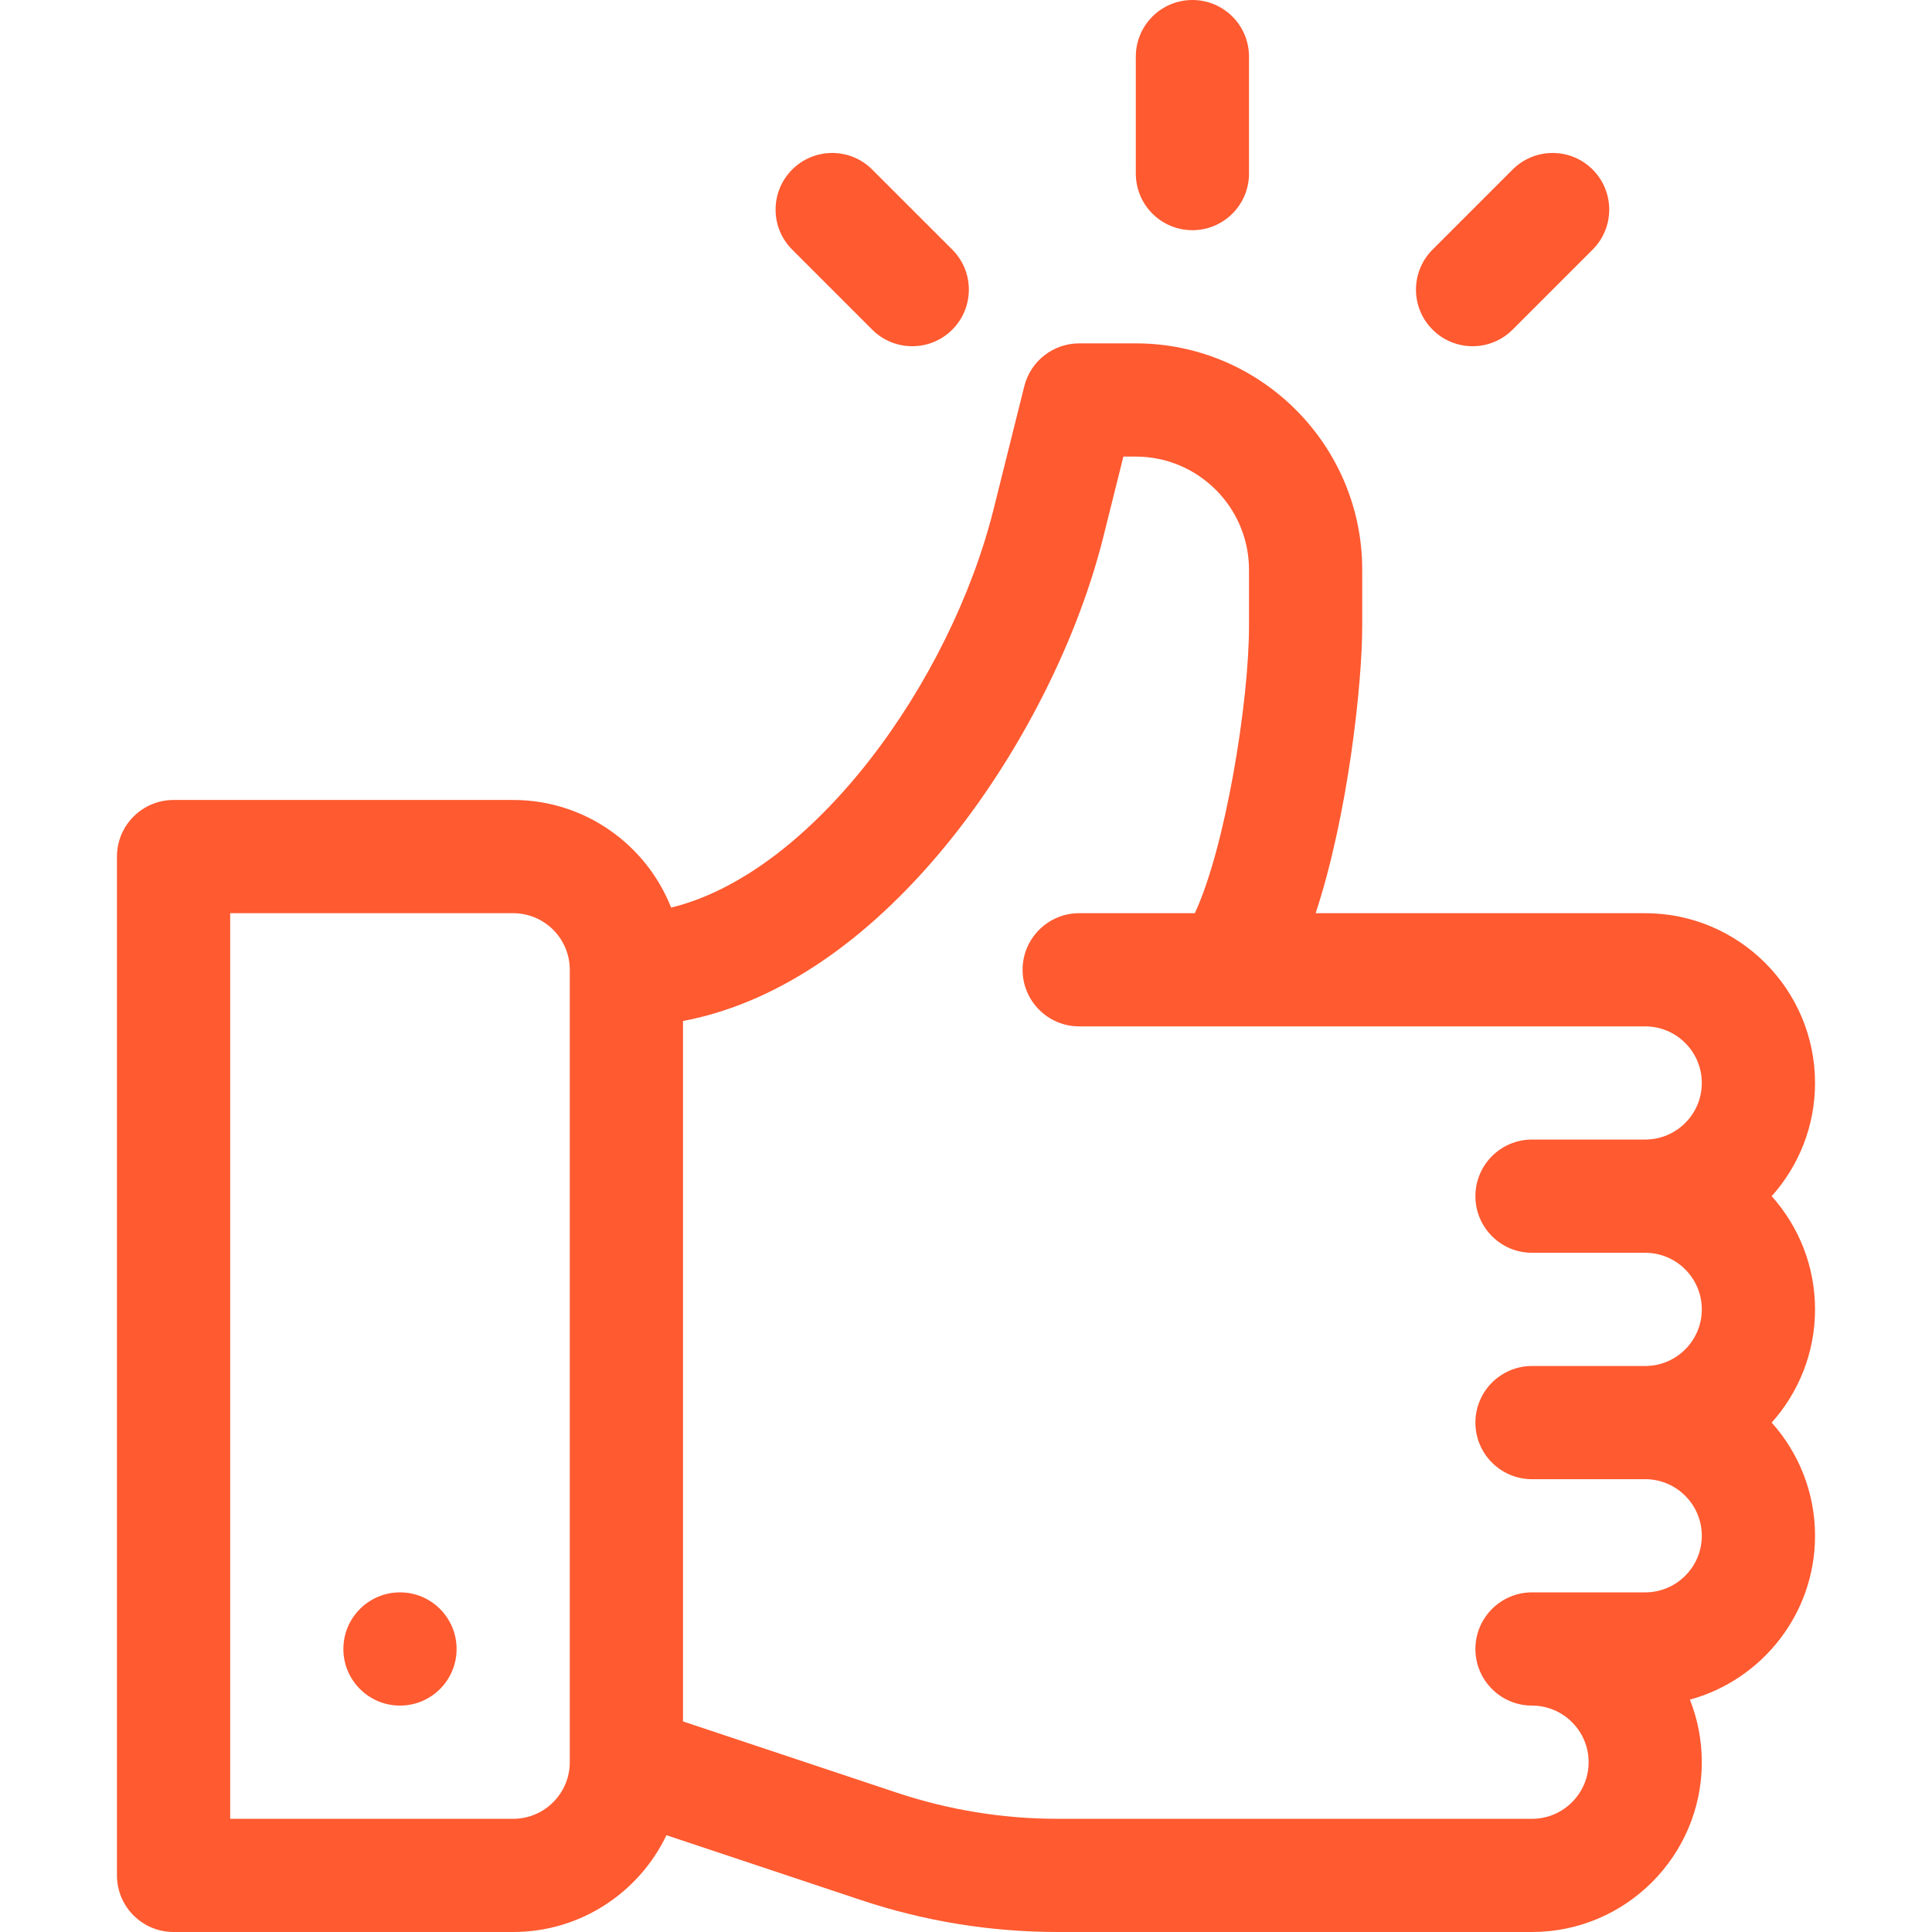
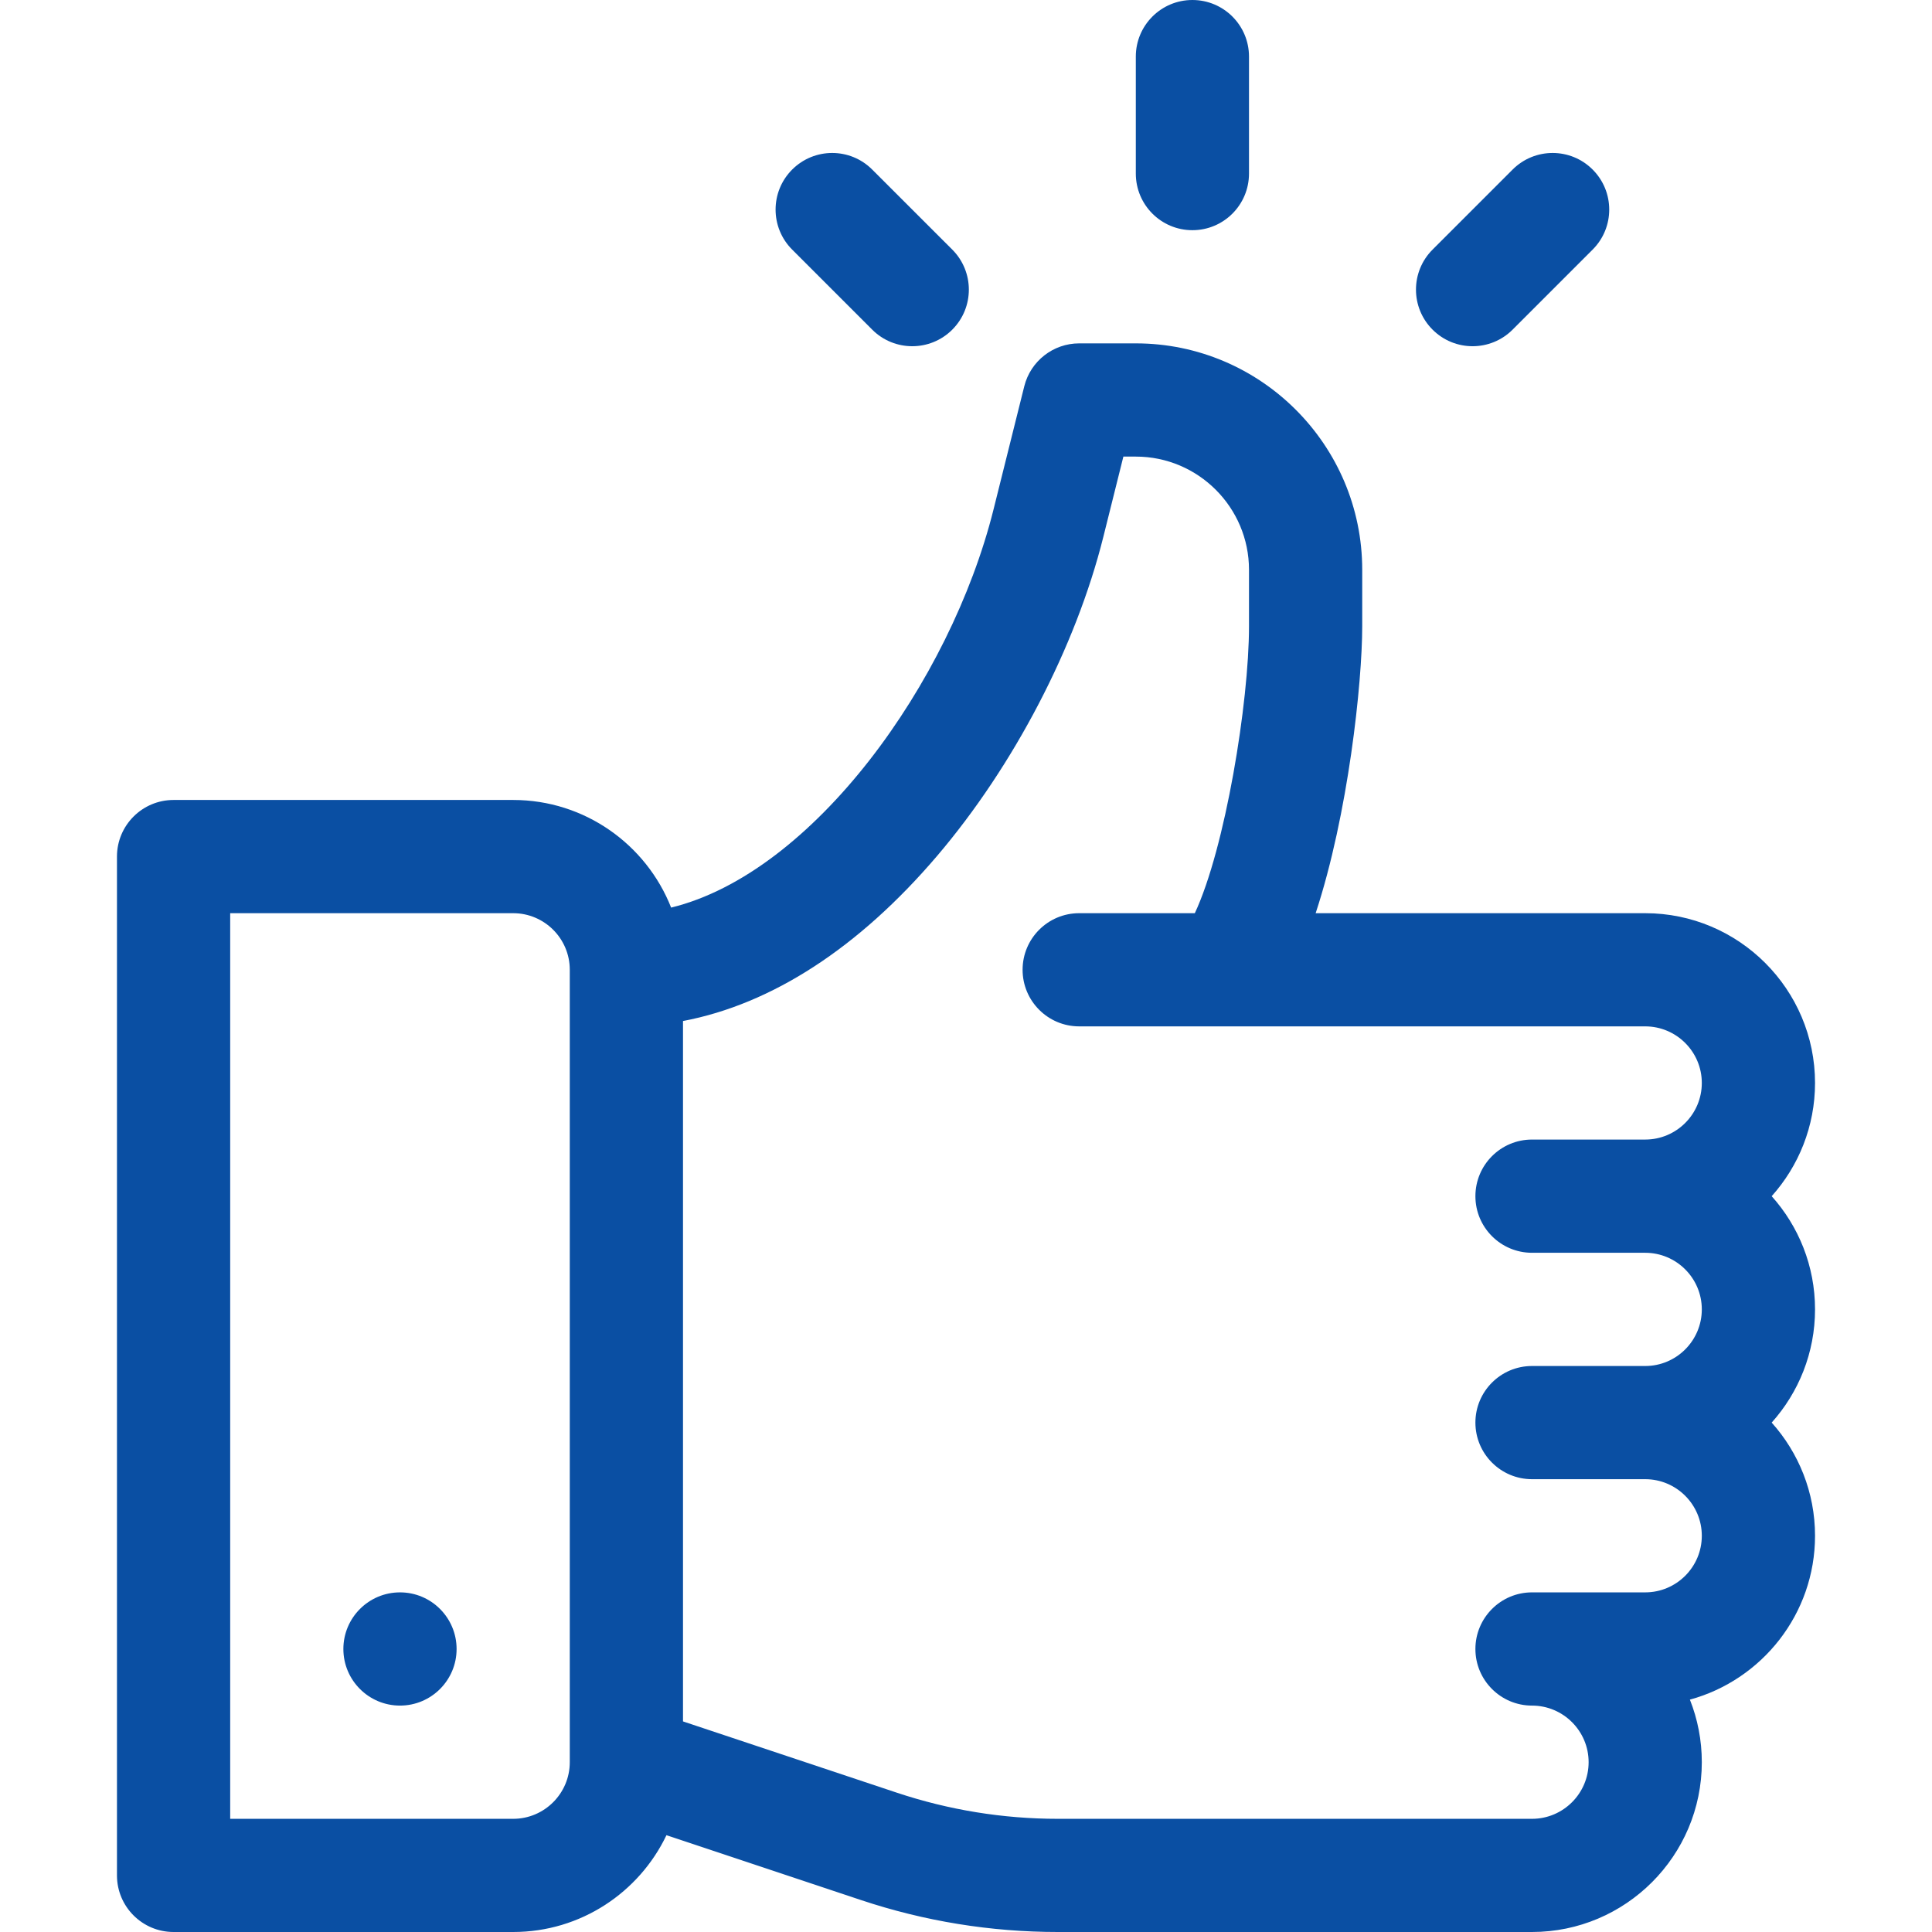
<svg xmlns="http://www.w3.org/2000/svg" width="48" height="48" viewBox="0 0 48 48" fill="none">
-   <path d="M44.017 29.719C44.686 28.972 45.094 27.985 45.094 26.906C45.094 24.58 43.201 22.688 40.875 22.688H32.687C33.498 20.227 33.844 16.961 33.844 15.562V14.156C33.844 11.055 31.32 8.531 28.219 8.531H26.812C26.168 8.531 25.605 8.97 25.448 9.596L24.683 12.661C23.609 16.953 20.201 21.688 16.674 22.549C16.057 20.985 14.531 19.875 12.75 19.875H4.312C3.536 19.875 2.906 20.505 2.906 21.281V46.594C2.906 47.37 3.536 48 4.312 48H12.75C14.427 48 15.878 47.017 16.558 45.595L21.39 47.206C22.97 47.733 24.616 48 26.282 48H38.062C40.388 48 42.281 46.107 42.281 43.781C42.281 43.233 42.176 42.708 41.985 42.227C43.774 41.738 45.094 40.099 45.094 38.156C45.094 37.077 44.686 36.091 44.017 35.344C44.686 34.597 45.094 33.61 45.094 32.531C45.094 31.452 44.686 30.466 44.017 29.719ZM14.156 43.781C14.156 44.557 13.525 45.188 12.75 45.188H5.719V22.688H12.75C13.525 22.688 14.156 23.318 14.156 24.094V43.781ZM38.062 31.125H40.875C41.65 31.125 42.281 31.756 42.281 32.531C42.281 33.307 41.65 33.938 40.875 33.938H38.062C37.286 33.938 36.656 34.568 36.656 35.344C36.656 36.12 37.286 36.75 38.062 36.75H40.875C41.65 36.75 42.281 37.381 42.281 38.156C42.281 38.932 41.65 39.562 40.875 39.562H38.062C37.286 39.562 36.656 40.193 36.656 40.969C36.656 41.745 37.286 42.375 38.062 42.375C38.838 42.375 39.469 43.006 39.469 43.781C39.469 44.557 38.838 45.188 38.062 45.188H26.282C24.919 45.188 23.572 44.969 22.279 44.538L16.969 42.768V25.367C19.175 24.948 21.334 23.551 23.283 21.264C25.186 19.031 26.729 16.071 27.411 13.343L27.91 11.344H28.219C29.769 11.344 31.031 12.606 31.031 14.156V15.562C31.031 17.45 30.441 21.071 29.685 22.688H26.812C26.036 22.688 25.406 23.317 25.406 24.094C25.406 24.87 26.036 25.5 26.812 25.5H40.875C41.65 25.5 42.281 26.131 42.281 26.906C42.281 27.682 41.65 28.312 40.875 28.312H38.062C37.286 28.312 36.656 28.942 36.656 29.719C36.656 30.495 37.286 31.125 38.062 31.125Z" fill="#FF5A30" />
-   <path d="M9.938 42.375C10.714 42.375 11.344 41.745 11.344 40.969C11.344 40.192 10.714 39.562 9.938 39.562C9.161 39.562 8.531 40.192 8.531 40.969C8.531 41.745 9.161 42.375 9.938 42.375Z" fill="#FF5A30" />
-   <path d="M29.625 0C28.848 0 28.219 0.63 28.219 1.406V4.312C28.219 5.089 28.848 5.719 29.625 5.719C30.402 5.719 31.031 5.089 31.031 4.312V1.406C31.031 0.63 30.402 0 29.625 0Z" fill="#FF5A30" />
-   <path d="M23.659 6.201L21.67 4.213C21.121 3.663 20.231 3.663 19.681 4.213C19.132 4.762 19.132 5.652 19.681 6.201L21.67 8.19C22.219 8.739 23.11 8.739 23.659 8.19C24.208 7.641 24.208 6.751 23.659 6.201Z" fill="#FF5A30" />
-   <path d="M39.569 4.213C39.02 3.663 38.13 3.663 37.58 4.213L35.592 6.201C35.042 6.75 35.042 7.641 35.592 8.19C36.141 8.739 37.031 8.739 37.58 8.19L39.569 6.201C40.118 5.652 40.118 4.762 39.569 4.213Z" fill="#FF5A30" />
+   <path d="M44.017 29.719C44.686 28.972 45.094 27.985 45.094 26.906C45.094 24.58 43.201 22.688 40.875 22.688H32.687C33.498 20.227 33.844 16.961 33.844 15.562V14.156C33.844 11.055 31.32 8.531 28.219 8.531H26.812C26.168 8.531 25.605 8.97 25.448 9.596L24.683 12.661C23.609 16.953 20.201 21.688 16.674 22.549C16.057 20.985 14.531 19.875 12.75 19.875H4.312C3.536 19.875 2.906 20.505 2.906 21.281V46.594C2.906 47.37 3.536 48 4.312 48H12.75C14.427 48 15.878 47.017 16.558 45.595L21.39 47.206C22.97 47.733 24.616 48 26.282 48H38.062C40.388 48 42.281 46.107 42.281 43.781C42.281 43.233 42.176 42.708 41.985 42.227C43.774 41.738 45.094 40.099 45.094 38.156C45.094 37.077 44.686 36.091 44.017 35.344C44.686 34.597 45.094 33.61 45.094 32.531C45.094 31.452 44.686 30.466 44.017 29.719ZM14.156 43.781C14.156 44.557 13.525 45.188 12.75 45.188H5.719V22.688H12.75C13.525 22.688 14.156 23.318 14.156 24.094V43.781ZM38.062 31.125H40.875C41.65 31.125 42.281 31.756 42.281 32.531C42.281 33.307 41.65 33.938 40.875 33.938H38.062C37.286 33.938 36.656 34.568 36.656 35.344C36.656 36.12 37.286 36.75 38.062 36.75H40.875C41.65 36.75 42.281 37.381 42.281 38.156C42.281 38.932 41.65 39.562 40.875 39.562H38.062C37.286 39.562 36.656 40.193 36.656 40.969C36.656 41.745 37.286 42.375 38.062 42.375C38.838 42.375 39.469 43.006 39.469 43.781C39.469 44.557 38.838 45.188 38.062 45.188H26.282C24.919 45.188 23.572 44.969 22.279 44.538L16.969 42.768V25.367C19.175 24.948 21.334 23.551 23.283 21.264C25.186 19.031 26.729 16.071 27.411 13.343L27.91 11.344H28.219C29.769 11.344 31.031 12.606 31.031 14.156V15.562C31.031 17.45 30.441 21.071 29.685 22.688H26.812C26.036 22.688 25.406 23.317 25.406 24.094C25.406 24.87 26.036 25.5 26.812 25.5H40.875C41.65 25.5 42.281 26.131 42.281 26.906C42.281 27.682 41.65 28.312 40.875 28.312H38.062C37.286 28.312 36.656 28.942 36.656 29.719C36.656 30.495 37.286 31.125 38.062 31.125Z" fill="#0A4FA3" />
+   <path d="M9.938 42.375C10.714 42.375 11.344 41.745 11.344 40.969C11.344 40.192 10.714 39.562 9.938 39.562C9.161 39.562 8.531 40.192 8.531 40.969C8.531 41.745 9.161 42.375 9.938 42.375Z" fill="#0A4FA3" />
+   <path d="M29.625 0C28.848 0 28.219 0.63 28.219 1.406V4.312C28.219 5.089 28.848 5.719 29.625 5.719C30.402 5.719 31.031 5.089 31.031 4.312V1.406C31.031 0.63 30.402 0 29.625 0Z" fill="#0A4FA3" />
+   <path d="M23.659 6.201L21.67 4.213C21.121 3.663 20.231 3.663 19.681 4.213C19.132 4.762 19.132 5.652 19.681 6.201L21.67 8.19C22.219 8.739 23.11 8.739 23.659 8.19C24.208 7.641 24.208 6.751 23.659 6.201Z" fill="#0A4FA3" />
+   <path d="M39.569 4.213C39.02 3.663 38.13 3.663 37.58 4.213L35.592 6.201C35.042 6.75 35.042 7.641 35.592 8.19C36.141 8.739 37.031 8.739 37.58 8.19L39.569 6.201C40.118 5.652 40.118 4.762 39.569 4.213Z" fill="#0A4FA3" />
</svg>
